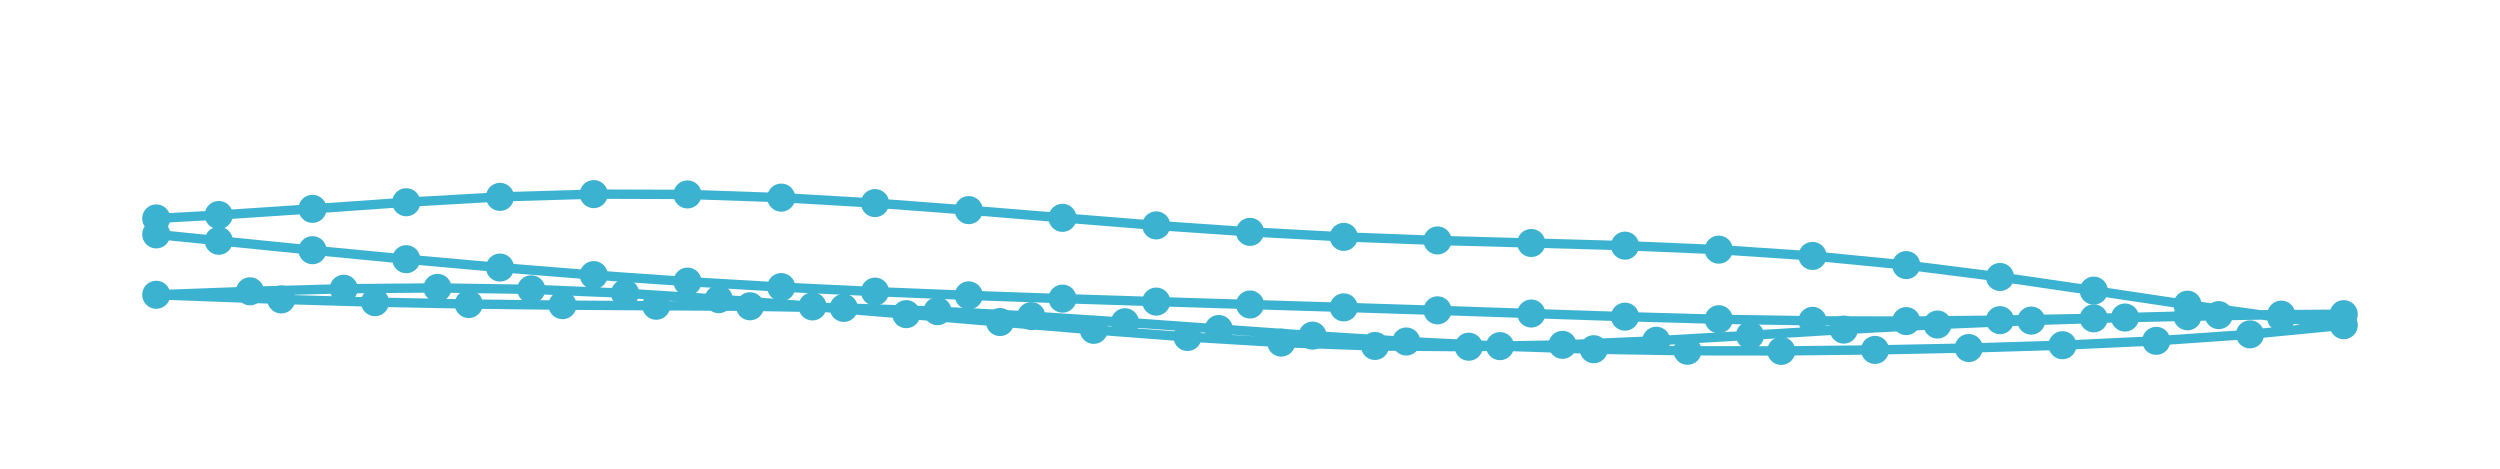
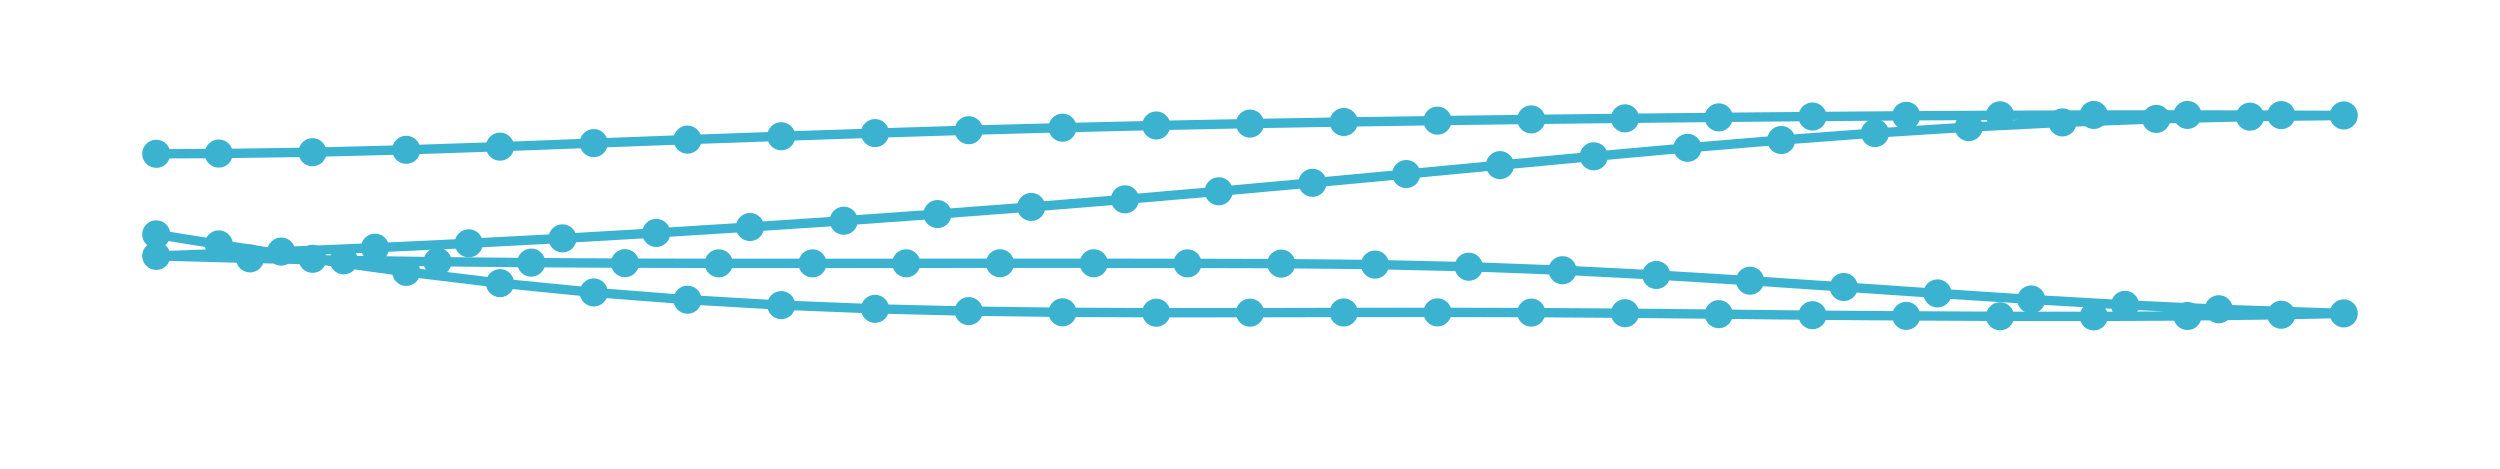
<svg xmlns="http://www.w3.org/2000/svg" baseProfile="full" height="15mm" version="1.1" viewBox="0,0,80,15" width="80mm">
  <defs>
    <style type="text/css">
.stitch_line {
    stroke-width: 0.3;
    stroke-linejoin: round;
    stroke-linecap: round;
    fill: none;
}
.path_center_line {
    fill: none;
    stroke:#808080;
    stroke-width: 0.2;
    stroke-linejoin: round;
    stroke-linecap: round;
}
.path_contour {
    fill: #808080;
    fill-opacity: 0.3;
    stroke: #808080;
    stroke-opacity: 1;
    stroke-width: 0.3;
}
.text{
    text-anchor: middle;
    dominant-baseline: middle;
    font-family: sans-serif;
    font-size: 1.5mm;
}
.smalltext{
    text-anchor: middle;
    dominant-baseline: middle;
    font-family: sans-serif;
    font-size: 1mm;
}
.color_0 {
    stroke:#3bb2d0;
}
.dot_0 {
    marker-start:url(#dot_0);
    marker-mid:url(#dot_0);
    marker-end:url(#dot_0);
}
</style>
    <marker id="dot_0" markerHeight="3.0" markerWidth="3.0" refX="1.5" refY="1.5">
      <circle cx="1.5" cy="1.5" fill="#3bb2d0" r="1.5" />
    </marker>
  </defs>
  <g>
-     <path class="stitch_line color_0 dot_0" d="M 5.000, 7.500  L 7.000, 7.704  L 10.000, 8.006  L 13.000, 8.294  L 16.000, 8.562  L 19.000, 8.803  L 22.000, 9.012  L 25.000, 9.187  L 28.000, 9.332  L 31.000, 9.452  L 34.000, 9.556  L 37.000, 9.651  L 40.000, 9.744  L 43.000, 9.836  L 46.000, 9.931  L 49.000, 10.033  L 52.000, 10.133  L 55.000, 10.216  L 58.000, 10.266  L 61.000, 10.275  L 64.000, 10.245  L 67.000, 10.187  L 70.000, 10.121  L 73.000, 10.069  L 75.000, 10.053  L 71.000, 10.084  L 68.000, 10.161  L 65.000, 10.259  L 62.000, 10.385  L 59.000, 10.547  L 56.000, 10.730  L 53.000, 10.904  L 50.000, 11.035  L 47.000, 11.095  L 44.000, 11.071  L 41.000, 10.963  L 38.000, 10.783  L 35.000, 10.555  L 32.000, 10.305  L 29.000, 10.053  L 26.000, 9.805  L 23.000, 9.573  L 20.000, 9.383  L 17.000, 9.259  L 14.000, 9.213  L 11.000, 9.240  L 8.000, 9.322  L 5.000, 9.433  L 9.000, 9.581  L 12.000, 9.669  L 15.000, 9.729  L 18.000, 9.765  L 21.000, 9.784  L 24.000, 9.801  L 27.000, 9.853  L 30.000, 9.957  L 33.000, 10.115  L 36.000, 10.312  L 39.000, 10.528  L 42.000, 10.740  L 45.000, 10.928  L 48.000, 11.076  L 51.000, 11.175  L 54.000, 11.225  L 57.000, 11.229  L 60.000, 11.197  L 63.000, 11.137  L 66.000, 11.047  L 69.000, 10.907  L 72.000, 10.699  L 75.000, 10.407  L 73.000, 10.166  L 70.000, 9.750  L 67.000, 9.300  L 64.000, 8.863  L 61.000, 8.483  L 58.000, 8.190  L 55.000, 7.989  L 52.000, 7.861  L 49.000, 7.776  L 46.000, 7.694  L 43.000, 7.580  L 40.000, 7.420  L 37.000, 7.213  L 34.000, 6.971  L 31.000, 6.724  L 28.000, 6.499  L 25.000, 6.324  L 22.000, 6.222  L 19.000, 6.212  L 16.000, 6.300  L 13.000, 6.472  L 10.000, 6.683  L 7.000, 6.881  L 5.000, 6.990 " />
+     <path class="stitch_line color_0 dot_0" d="M 5.000, 7.500  L 7.000, 7.821  L 10.000, 8.282  L 13.000, 8.700  L 16.000, 9.061  L 19.000, 9.358  L 22.000, 9.591  L 25.000, 9.764  L 28.000, 9.883  L 31.000, 9.956  L 34.000, 9.994  L 37.000, 10.007  L 40.000, 10.005  L 43.000, 9.999  L 46.000, 9.996  L 49.000, 10.003  L 52.000, 10.023  L 55.000, 10.053  L 58.000, 10.086  L 61.000, 10.108  L 64.000, 10.122  L 67.000, 10.125  L 70.000, 10.111  L 73.000, 10.072  L 75.000, 10.029  L 71.000, 9.896  L 68.000, 9.755  L 65.000, 9.583  L 62.000, 9.389  L 59.000, 9.184  L 56.000, 8.982  L 53.000, 8.799  L 50.000, 8.647  L 47.000, 8.535  L 44.000, 8.467  L 41.000, 8.436  L 38.000, 8.428  L 35.000, 8.425  L 32.000, 8.424  L 29.000, 8.426  L 26.000, 8.428  L 23.000, 8.427  L 20.000, 8.421  L 17.000, 8.404  L 14.000, 8.375  L 11.000, 8.331  L 8.000, 8.268  L 5.000, 8.188  L 9.000, 8.051  L 12.000, 7.927  L 15.000, 7.786  L 18.000, 7.628  L 21.000, 7.454  L 24.000, 7.264  L 27.000, 7.063  L 30.000, 6.850  L 33.000, 6.622  L 36.000, 6.379  L 39.000, 6.121  L 42.000, 5.850  L 45.000, 5.569  L 48.000, 5.284  L 51.000, 5.002  L 54.000, 4.731  L 57.000, 4.481  L 60.000, 4.258  L 63.000, 4.068  L 66.000, 3.917  L 69.000, 3.805  L 72.000, 3.733  L 75.000, 3.695  L 73.000, 3.684  L 70.000, 3.677  L 67.000, 3.679  L 64.000, 3.689  L 61.000, 3.706  L 58.000, 3.729  L 55.000, 3.756  L 52.000, 3.787  L 49.000, 3.821  L 46.000, 3.860  L 43.000, 3.904  L 40.000, 3.955  L 37.000, 4.015  L 34.000, 4.086  L 31.000, 4.167  L 28.000, 4.259  L 25.000, 4.360  L 22.000, 4.468  L 19.000, 4.580  L 16.000, 4.693  L 13.000, 4.794  L 10.000, 4.871  L 7.000, 4.914  L 5.000, 4.922 " />
  </g>
</svg>
